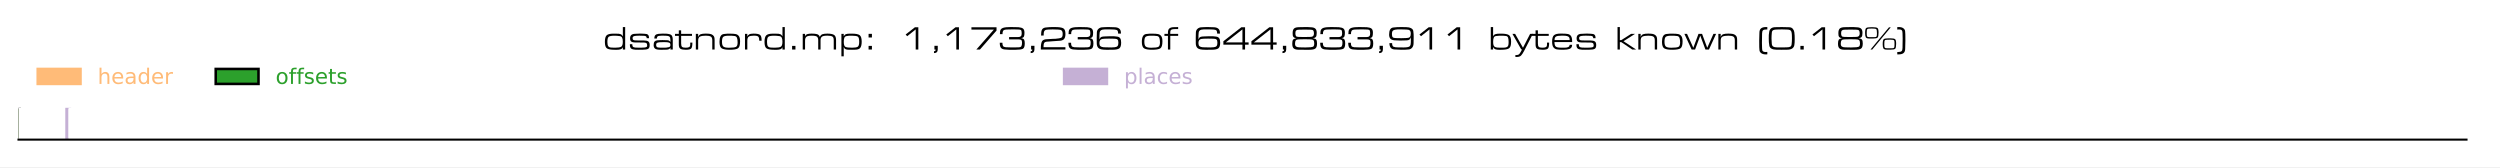
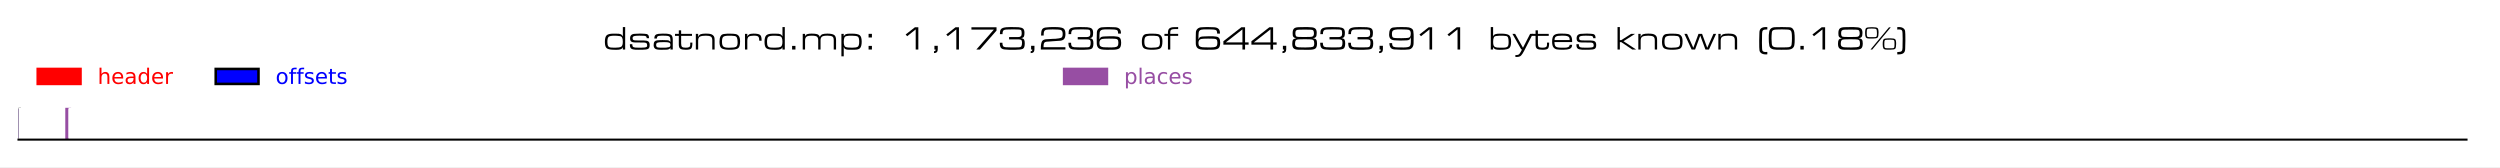
<svg xmlns="http://www.w3.org/2000/svg" xmlns:xlink="http://www.w3.org/1999/xlink" width="973.796pt" height="65.083pt" viewBox="0 0 973.796 65.083" version="1.1">
  <defs>
    <style type="text/css">*{stroke-linejoin: round; stroke-linecap: butt}</style>
  </defs>
  <g id="figure_1">
    <g id="patch_1">
      <path d="M 0 65.083  L 973.796 65.083  L 973.796 0  L 0 0  z " style="fill: #ffffff" />
    </g>
    <g id="axes_1">
      <g id="patch_2">
        <path d="M 7.2 54.383  L 960.755 54.383  L 960.755 41.917  L 7.2 41.917  z " style="fill: #ffffff" />
      </g>
      <g id="patch_3">
-         <path d="M 7.2 53.817  L 7.2 53.817  L 7.2 42.484  L 7.2 42.484  z " clip-path="url(#p6fcf5ce26f)" style="fill: #ffbb78; stroke: #ffbb78; stroke-linejoin: miter" />
+         <path d="M 7.2 53.817  L 7.2 53.817  L 7.2 42.484  L 7.2 42.484  z " clip-path="url(#pd182748aa7)" style="fill: #ff0000; stroke: #ff0000; stroke-linejoin: miter" />
      </g>
      <g id="patch_4">
-         <path d="M 7.2 53.817  L 7.667 53.817  L 7.667 42.484  L 7.2 42.484  z " clip-path="url(#p6fcf5ce26f)" style="fill: #2ca02c; stroke: #000000; stroke-linejoin: miter" />
+         <path d="M 7.2 53.817  L 7.667 53.817  L 7.667 42.484  L 7.2 42.484  z " clip-path="url(#pd182748aa7)" style="fill: #0000ff; stroke: #000000; stroke-linejoin: miter" />
      </g>
      <g id="patch_5">
-         <path d="M 7.667 53.817  L 8.782 53.817  L 8.782 42.484  L 7.667 42.484  z " clip-path="url(#p6fcf5ce26f)" style="fill: #ffffff; stroke: #ffffff; stroke-linejoin: miter" />
+         <path d="M 7.667 53.817  L 8.782 53.817  L 8.782 42.484  L 7.667 42.484  z " clip-path="url(#pd182748aa7)" style="fill: #ffffff; stroke: #ffffff; stroke-linejoin: miter" />
      </g>
      <g id="patch_6">
-         <path d="M 8.782 53.817  L 22.175 53.817  L 22.175 42.484  L 8.782 42.484  z " clip-path="url(#p6fcf5ce26f)" style="fill: #ffffff; stroke: #ffffff; stroke-linejoin: miter" />
+         <path d="M 8.782 53.817  L 22.175 53.817  L 22.175 42.484  L 8.782 42.484  z " clip-path="url(#pd182748aa7)" style="fill: #ffffff; stroke: #ffffff; stroke-linejoin: miter" />
      </g>
      <g id="patch_7">
-         <path d="M 22.175 53.817  L 23.015 53.817  L 23.015 42.484  L 22.175 42.484  z " clip-path="url(#p6fcf5ce26f)" style="fill: #ffffff; stroke: #ffffff; stroke-linejoin: miter" />
+         <path d="M 22.175 53.817  L 23.015 53.817  L 23.015 42.484  L 22.175 42.484  z " clip-path="url(#pd182748aa7)" style="fill: #ffffff; stroke: #ffffff; stroke-linejoin: miter" />
      </g>
      <g id="patch_8">
-         <path d="M 23.015 53.817  L 25.929 53.817  L 25.929 42.484  L 23.015 42.484  z " clip-path="url(#p6fcf5ce26f)" style="fill: #ffffff; stroke: #ffffff; stroke-linejoin: miter" />
+         <path d="M 23.015 53.817  L 25.929 53.817  L 25.929 42.484  L 23.015 42.484  z " clip-path="url(#pd182748aa7)" style="fill: #ffffff; stroke: #ffffff; stroke-linejoin: miter" />
      </g>
      <g id="patch_9">
-         <path d="M 25.929 53.817  L 27.197 53.817  L 27.197 42.484  L 25.929 42.484  z " clip-path="url(#p6fcf5ce26f)" style="fill: #c5b0d5; stroke: #c5b0d5; stroke-linejoin: miter" />
+         <path d="M 25.929 53.817  L 27.197 53.817  L 27.197 42.484  L 25.929 42.484  z " clip-path="url(#pd182748aa7)" style="fill: #974ea3; stroke: #974ea3; stroke-linejoin: miter" />
      </g>
      <g id="patch_10">
-         <path d="M 27.197 53.817  L 27.197 53.817  L 27.197 42.484  L 27.197 42.484  z " clip-path="url(#p6fcf5ce26f)" style="fill: #ffffff; stroke: #ffffff; stroke-linejoin: miter" />
+         <path d="M 27.197 53.817  L 27.197 53.817  L 27.197 42.484  L 27.197 42.484  z " clip-path="url(#pd182748aa7)" style="fill: #ffffff; stroke: #ffffff; stroke-linejoin: miter" />
      </g>
      <g id="patch_11">
-         <path d="M 27.197 53.817  L 28.647 53.817  L 28.647 42.484  L 27.197 42.484  z " clip-path="url(#p6fcf5ce26f)" style="fill: #ffffff; stroke: #ffffff; stroke-linejoin: miter" />
+         <path d="M 27.197 53.817  L 28.647 53.817  L 28.647 42.484  L 27.197 42.484  z " clip-path="url(#pd182748aa7)" style="fill: #ffffff; stroke: #ffffff; stroke-linejoin: miter" />
      </g>
      <g id="patch_12">
-         <path d="M 28.647 53.817  L 31.148 53.817  L 31.148 42.484  L 28.647 42.484  z " clip-path="url(#p6fcf5ce26f)" style="fill: #ffffff; stroke: #ffffff; stroke-linejoin: miter" />
+         <path d="M 28.647 53.817  L 31.148 53.817  L 31.148 42.484  L 28.647 42.484  z " clip-path="url(#pd182748aa7)" style="fill: #ffffff; stroke: #ffffff; stroke-linejoin: miter" />
      </g>
      <g id="patch_13">
-         <path d="M 31.148 53.817  L 135.59 53.817  L 135.59 42.484  L 31.148 42.484  z " clip-path="url(#p6fcf5ce26f)" style="fill: #ffffff; stroke: #ffffff; stroke-linejoin: miter" />
+         <path d="M 31.148 53.817  L 135.59 53.817  L 135.59 42.484  L 31.148 42.484  z " clip-path="url(#pd182748aa7)" style="fill: #ffffff; stroke: #ffffff; stroke-linejoin: miter" />
      </g>
      <g id="patch_14">
-         <path d="M 135.59 53.817  L 960.713 53.817  L 960.713 42.484  L 135.59 42.484  z " clip-path="url(#p6fcf5ce26f)" style="fill: #ffffff; stroke: #ffffff; stroke-linejoin: miter" />
+         <path d="M 135.59 53.817  L 960.713 53.817  L 960.713 42.484  L 135.59 42.484  z " clip-path="url(#pd182748aa7)" style="fill: #ffffff; stroke: #ffffff; stroke-linejoin: miter" />
      </g>
      <g id="patch_15">
-         <path d="M 960.713 53.817  L 960.742 53.817  L 960.742 42.484  L 960.713 42.484  z " clip-path="url(#p6fcf5ce26f)" style="fill: #ffffff; stroke: #ffffff; stroke-linejoin: miter" />
+         <path d="M 960.713 53.817  L 960.742 53.817  L 960.742 42.484  L 960.713 42.484  z " clip-path="url(#pd182748aa7)" style="fill: #ffffff; stroke: #ffffff; stroke-linejoin: miter" />
      </g>
      <g id="patch_16">
-         <path d="M 960.742 53.817  L 960.755 53.817  L 960.755 42.484  L 960.742 42.484  z " clip-path="url(#p6fcf5ce26f)" style="fill: #ffffff; stroke: #ffffff; stroke-linejoin: miter" />
+         <path d="M 960.742 53.817  L 960.755 53.817  L 960.755 42.484  L 960.742 42.484  z " clip-path="url(#pd182748aa7)" style="fill: #ffffff; stroke: #ffffff; stroke-linejoin: miter" />
      </g>
      <g id="patch_17">
        <path d="M 7.2 54.383  L 960.755 54.383  " style="fill: none; stroke: #000000; stroke-width: 0.8; stroke-linejoin: miter; stroke-linecap: square" />
      </g>
      <g id="legend_1">
        <g id="text_1">
          <g transform="translate(234.7411 19.29481) scale(0.13 -0.13)">
            <defs>
              <path id="EurostileExtended-Roman-64" d="M 4320 0  L 3872 0  L 3872 461  Q 3738 141 3440 45  Q 3142 -51 2694 -51  L 2278 -45  Q 1235 -45 832 214  Q 429 474 429 1466  Q 429 2400 765 2723  Q 1101 3046 2035 3046  L 2387 3046  Q 2906 3046 3101 3027  Q 3296 3008 3443 2947  Q 3590 2886 3692 2777  Q 3795 2669 3872 2522  L 3872 4307  L 4320 4307  L 4320 0  z M 2381 352  Q 3238 352 3552 541  Q 3866 730 3866 1491  Q 3866 2016 3734 2272  Q 3603 2528 3283 2576  Q 2963 2624 2723 2637  Q 2483 2650 2259 2650  Q 1446 2650 1177 2458  Q 909 2266 909 1453  Q 909 870 1085 620  Q 1261 371 1811 371  L 2381 352  z " transform="scale(0.015625)" />
              <path id="EurostileExtended-Roman-73" d="M 3130 2630  L 2246 2656  Q 1965 2656 1789 2649  Q 1613 2643 1392 2611  Q 1171 2579 1040 2492  Q 909 2406 909 2202  Q 909 1926 1046 1840  Q 1184 1754 1478 1754  L 2253 1734  L 3091 1734  Q 3648 1734 3917 1558  Q 4186 1382 4186 864  Q 4186 269 3869 118  Q 3552 -32 2893 -32  L 2054 -45  Q 1670 -45 1468 -35  Q 1267 -26 969 35  Q 672 96 531 297  Q 390 499 390 883  L 397 1018  L 851 1018  L 858 947  Q 858 640 986 525  Q 1114 410 1434 378  L 2221 352  L 2355 352  L 2470 352  Q 2867 352 3180 387  Q 3494 422 3600 502  Q 3706 582 3706 794  Q 3706 1114 3549 1229  Q 3392 1344 3046 1344  L 2234 1350  L 1459 1350  Q 954 1350 691 1510  Q 429 1670 429 2150  Q 429 2598 685 2806  Q 941 3014 1395 3014  L 2246 3053  Q 2483 3053 2707 3049  Q 2931 3046 3213 3021  Q 3680 3021 3875 2825  Q 4070 2630 4070 2170  L 3622 2170  Q 3597 2426 3504 2512  Q 3411 2598 3130 2630  z " transform="scale(0.015625)" />
              <path id="EurostileExtended-Roman-61" d="M 3603 352  Q 3488 154 3325 74  Q 3162 -6 2912 -26  L 2086 -45  L 1696 -45  Q 902 -45 643 182  Q 384 410 384 851  Q 384 1338 563 1536  Q 742 1734 1065 1766  Q 1389 1798 1638 1804  Q 1888 1811 2106 1811  L 2950 1786  Q 3181 1786 3321 1715  Q 3462 1645 3603 1453  L 3603 1773  Q 3603 2048 3558 2230  Q 3514 2413 3360 2515  Q 3206 2618 2838 2637  Q 2470 2656 2291 2656  Q 2074 2656 1869 2653  Q 1664 2650 1424 2618  Q 1184 2586 1094 2464  Q 1005 2342 1005 2106  L 518 2106  Q 518 2586 726 2778  Q 934 2970 1353 3011  Q 1773 3053 2125 3053  Q 2560 3053 2848 3037  Q 3136 3021 3469 2931  Q 3802 2842 3926 2576  Q 4051 2310 4051 1875  L 4051 0  L 3603 0  L 3603 352  z M 2093 352  L 2221 352  Q 2547 352 2796 368  Q 3046 384 3324 461  Q 3603 538 3603 896  Q 3603 1203 3414 1289  Q 3226 1376 3005 1398  Q 2784 1421 2509 1421  L 2112 1414  Q 1651 1414 1462 1395  Q 1274 1376 1120 1318  Q 966 1261 915 1142  Q 864 1024 864 851  Q 864 621 1001 493  Q 1139 365 1568 365  L 2093 352  z " transform="scale(0.015625)" />
              <path id="EurostileExtended-Roman-74" d="M 3174 2624  L 1094 2624  L 1094 1178  Q 1094 672 1267 512  Q 1440 352 1946 352  Q 2406 352 2624 464  Q 2842 576 2842 986  L 2835 1325  L 3251 1325  Q 3251 493 3049 224  Q 2848 -45 1997 -45  Q 1293 -45 969 137  Q 646 320 646 966  L 646 1178  L 646 2624  L -83 2624  L -83 3008  L 646 3008  L 646 3686  L 1094 3686  L 1094 3008  L 3174 3008  L 3174 2624  z " transform="scale(0.015625)" />
              <path id="EurostileExtended-Roman-6e" d="M 960 2387  Q 1107 2822 1452 2937  Q 1798 3053 2374 3053  L 2432 3053  Q 2906 3053 3222 3001  Q 3539 2950 3766 2771  Q 3994 2592 4054 2368  Q 4115 2144 4115 1811  L 4115 0  L 3667 0  L 3667 1766  Q 3667 2330 3366 2493  Q 3066 2656 2432 2656  Q 1709 2656 1334 2493  Q 960 2330 960 1696  L 960 0  L 512 0  L 512 3008  L 960 3008  L 960 2387  z " transform="scale(0.015625)" />
              <path id="EurostileExtended-Roman-6f" d="M 2368 3046  Q 3136 3046 3520 2969  Q 3904 2893 4137 2579  Q 4371 2266 4371 1562  Q 4371 493 3961 224  Q 3552 -45 2362 -45  Q 1306 -45 864 217  Q 422 480 422 1472  Q 422 2176 627 2550  Q 832 2925 1267 2979  Q 1702 3034 1900 3040  Q 2099 3046 2368 3046  z M 2368 352  Q 3213 352 3555 499  Q 3898 646 3898 1363  Q 3898 1920 3779 2233  Q 3661 2547 3325 2592  Q 2989 2637 2787 2643  Q 2586 2650 2310 2650  L 2176 2650  Q 1434 2650 1168 2451  Q 902 2253 902 1504  Q 902 787 1177 566  Q 1453 346 2195 346  L 2368 352  z " transform="scale(0.015625)" />
              <path id="EurostileExtended-Roman-72" d="M 960 2477  Q 1050 2746 1309 2899  Q 1568 3053 2157 3053  Q 3014 3053 3356 2838  Q 3699 2624 3699 1824  L 3693 1683  L 3251 1683  Q 3251 2253 3075 2454  Q 2899 2656 2323 2656  L 2170 2656  Q 1517 2656 1238 2473  Q 960 2291 960 1683  L 960 0  L 512 0  L 512 3008  L 960 3008  L 960 2477  z " transform="scale(0.015625)" />
              <path id="EurostileExtended-Roman-2e" d="M 1530 0  L 890 0  L 890 698  L 1530 698  L 1530 0  z " transform="scale(0.015625)" />
              <path id="EurostileExtended-Roman-6d" d="M 960 2528  Q 1088 2861 1401 2957  Q 1715 3053 2182 3053  L 2278 3053  Q 2893 3053 3261 2947  Q 3629 2842 3795 2419  Q 3968 2835 4313 2944  Q 4659 3053 5248 3053  Q 6086 3053 6496 2819  Q 6906 2586 6906 1811  L 6906 0  L 6458 0  L 6458 1811  Q 6458 2342 6182 2499  Q 5907 2656 5306 2656  L 5152 2656  Q 4416 2656 4173 2441  Q 3930 2227 3930 1811  L 3930 0  L 3482 0  L 3482 1811  Q 3482 2240 3264 2448  Q 3046 2656 2266 2656  Q 1434 2656 1197 2425  Q 960 2195 960 1715  L 960 0  L 512 0  L 512 3008  L 960 3008  L 960 2528  z " transform="scale(0.015625)" />
              <path id="EurostileExtended-Roman-70" d="M 960 2528  Q 1114 2848 1379 2947  Q 1645 3046 2074 3046  L 2547 3046  Q 3590 3046 3996 2771  Q 4403 2496 4403 1510  Q 4403 704 4140 336  Q 3878 -32 3104 -32  L 2554 -45  L 1907 -38  Q 1536 -38 1302 70  Q 1069 179 960 499  L 960 -1299  L 512 -1299  L 512 3008  L 960 3008  L 960 2528  z M 3923 1485  Q 3923 2291 3664 2470  Q 3405 2650 2541 2650  L 2387 2650  Q 2080 2650 1904 2640  Q 1728 2630 1453 2569  Q 1178 2509 1072 2240  Q 966 1971 966 1491  Q 966 672 1286 512  Q 1606 352 2547 352  Q 3373 352 3648 537  Q 3923 723 3923 1485  z " transform="scale(0.015625)" />
              <path id="EurostileExtended-Roman-3a" d="M 1530 2310  L 890 2310  L 890 3008  L 1530 3008  L 1530 2310  z M 1530 0  L 890 0  L 890 698  L 1530 698  L 1530 0  z " transform="scale(0.015625)" />
              <path id="EurostileExtended-Roman-20" transform="scale(0.015625)" />
              <path id="EurostileExtended-Roman-31" d="M 787 2886  L 2560 4269  L 3219 4269  L 3219 0  L 2714 0  L 2714 3859  L 1082 2554  L 787 2886  z " transform="scale(0.015625)" />
              <path id="EurostileExtended-Roman-2c" d="M 1568 51  Q 1568 -685 845 -685  L 845 -346  Q 998 -314 1078 -256  Q 1158 -198 1158 -70  L 1152 0  L 928 0  L 928 717  L 1568 717  L 1568 51  z " transform="scale(0.015625)" />
              <path id="EurostileExtended-Roman-37" d="M 237 4269  L 5050 4269  L 5050 3642  L 1869 0  L 1178 0  L 4544 3827  L 237 3827  L 237 4269  z " transform="scale(0.015625)" />
              <path id="EurostileExtended-Roman-33" d="M 3776 2387  Q 4154 2387 4326 2540  Q 4499 2694 4499 3053  Q 4499 3418 4432 3629  Q 4365 3840 3802 3840  L 2925 3866  L 2624 3859  L 1766 3840  Q 1446 3840 1222 3779  Q 998 3718 928 3568  Q 858 3418 842 3302  Q 826 3187 826 3034  L 826 2957  L 320 2957  Q 320 3603 473 3833  Q 627 4064 924 4157  Q 1222 4250 1564 4278  Q 1907 4307 2285 4307  L 2598 4307  L 3872 4282  Q 4486 4230 4758 4016  Q 5030 3802 5030 3219  Q 5030 2714 4924 2483  Q 4819 2253 4384 2189  Q 4826 2118 4957 1897  Q 5088 1677 5088 1190  Q 5088 326 4717 140  Q 4346 -45 3366 -45  L 2138 -45  L 2042 -45  Q 1677 -45 1187 16  Q 698 77 496 358  Q 294 640 294 1306  L 800 1306  Q 800 877 918 678  Q 1037 480 1440 442  L 2682 403  L 3821 422  Q 4301 422 4432 627  Q 4563 832 4563 1331  Q 4563 1702 4416 1824  Q 4269 1946 3853 1946  L 3808 1946  L 2080 1946  L 2080 2387  L 3776 2387  z " transform="scale(0.015625)" />
              <path id="EurostileExtended-Roman-32" d="M 5094 0  L 378 0  L 378 179  Q 378 1171 605 1580  Q 832 1990 1709 1990  L 2662 2048  Q 2950 2048 3193 2064  Q 3437 2080 3875 2147  Q 4314 2214 4442 2390  Q 4570 2566 4570 2982  Q 4570 3450 4374 3638  Q 4179 3827 3699 3827  L 2650 3859  L 1830 3834  Q 1331 3834 1129 3645  Q 928 3456 928 2906  L 922 2688  L 422 2688  Q 422 3501 611 3833  Q 800 4166 1312 4227  Q 1824 4288 2054 4297  Q 2285 4307 2650 4307  L 3149 4307  Q 4192 4307 4646 4092  Q 5101 3878 5101 2982  Q 5101 2285 4806 1977  Q 4512 1670 3802 1670  L 2707 1594  L 1805 1523  Q 1203 1523 1046 1302  Q 890 1082 890 442  L 5094 442  L 5094 0  z " transform="scale(0.015625)" />
              <path id="EurostileExtended-Roman-36" d="M 3834 3821  Q 3597 3846 3373 3852  Q 3149 3859 2854 3859  L 2720 3859  L 2227 3866  Q 2035 3866 1881 3859  Q 1728 3853 1465 3814  Q 1203 3776 1036 3577  Q 870 3379 870 2694  L 870 1952  Q 1018 2330 1254 2422  Q 1491 2515 1965 2515  L 2694 2541  L 3206 2547  Q 3578 2547 3731 2537  Q 3885 2528 4275 2477  Q 4666 2426 4848 2160  Q 5030 1894 5030 1325  Q 5030 486 4678 224  Q 4326 -38 3430 -38  L 2643 -45  L 2176 -45  Q 1043 -45 697 268  Q 352 582 352 1203  L 346 2221  L 371 3238  Q 371 3699 694 3984  Q 1018 4269 1491 4269  Q 1766 4294 2016 4300  Q 2266 4307 2592 4307  L 2746 4307  L 3763 4275  Q 4320 4275 4653 4016  Q 4986 3757 4986 3206  L 4986 3053  L 4454 3053  Q 4454 3456 4342 3619  Q 4230 3782 3834 3821  z M 3072 403  L 3168 403  Q 3430 403 3814 444  Q 4198 486 4348 681  Q 4499 877 4499 1312  Q 4499 1766 4326 1920  Q 4154 2074 3693 2074  L 2694 2093  L 1862 2074  Q 1344 2074 1104 1891  Q 864 1709 864 1210  Q 864 806 1062 640  Q 1261 474 1683 435  L 3072 403  z " transform="scale(0.015625)" />
              <path id="EurostileExtended-Roman-66" d="M 2586 2618  L 1075 2618  L 1075 0  L 627 0  L 627 2618  L -45 2618  L -45 3002  L 627 3002  L 627 3258  Q 627 3827 921 4060  Q 1216 4294 1818 4294  L 2586 4307  L 2586 3923  L 1971 3923  Q 1498 3923 1286 3808  Q 1075 3693 1075 3258  L 1075 3002  L 2586 3002  L 2586 2618  z " transform="scale(0.015625)" />
              <path id="EurostileExtended-Roman-34" d="M 5107 928  L 4429 928  L 4429 0  L 3923 0  L 3923 928  L 269 928  L 269 1594  L 3706 4269  L 4429 4269  L 4429 1363  L 5107 1363  L 5107 928  z M 730 1363  L 3923 1363  L 3923 3866  L 730 1363  z " transform="scale(0.015625)" />
              <path id="EurostileExtended-Roman-38" d="M 3622 -45  L 2618 -45  L 1555 -38  Q 896 -38 605 205  Q 314 448 314 1094  Q 314 1632 445 1849  Q 576 2067 1062 2170  Q 922 2208 781 2246  Q 627 2304 531 2425  Q 435 2547 409 2713  Q 384 2880 384 3149  Q 384 3814 681 4051  Q 979 4288 1645 4288  L 2733 4307  Q 3046 4307 3340 4304  Q 3635 4301 4089 4256  Q 4544 4211 4774 3974  Q 5005 3738 5005 3194  Q 5005 2912 4957 2681  Q 4909 2451 4784 2355  Q 4659 2259 4550 2227  Q 4442 2195 4269 2170  Q 4749 2106 4905 1898  Q 5062 1690 5062 1171  Q 5062 435 4748 195  Q 4435 -45 3622 -45  z M 2694 2400  L 3846 2426  Q 4474 2426 4474 3072  Q 4474 3469 4352 3635  Q 4230 3802 3846 3802  L 2707 3827  L 1555 3802  Q 1210 3802 1059 3651  Q 909 3501 909 3142  Q 909 2746 1030 2582  Q 1152 2419 1555 2419  L 2694 2400  z M 2630 403  L 2784 403  L 2918 403  Q 3398 403 3836 441  Q 4275 480 4403 627  Q 4531 774 4531 1171  Q 4531 1658 4348 1805  Q 4166 1952 3661 1952  L 2694 1971  L 1568 1946  Q 1146 1946 995 1754  Q 845 1562 845 1107  Q 845 717 1062 569  Q 1280 422 1696 422  L 2630 403  z " transform="scale(0.015625)" />
              <path id="EurostileExtended-Roman-39" d="M 2080 410  L 2938 403  L 3142 403  L 3219 403  Q 3315 403 3398 406  Q 3482 410 3834 448  Q 4186 486 4346 694  Q 4506 902 4506 1363  L 4512 1766  L 4512 2374  Q 4422 2029 4224 1891  Q 4026 1754 3648 1754  L 2688 1728  L 2515 1728  L 2368 1728  Q 1869 1728 1353 1773  Q 838 1818 592 2077  Q 346 2336 346 2867  Q 346 3482 534 3824  Q 723 4166 1123 4224  Q 1523 4282 1891 4294  Q 2259 4307 2592 4307  L 2784 4307  L 3603 4294  Q 4147 4294 4540 4099  Q 4934 3904 4982 3549  Q 5030 3194 5043 2944  Q 5056 2694 5056 2458  L 5050 2048  L 5037 1229  Q 5037 710 4784 384  Q 4531 58 4128 16  Q 3725 -26 3427 -35  Q 3130 -45 2675 -45  L 1312 19  Q 826 70 614 390  Q 403 710 403 1222  L 922 1222  Q 922 666 1187 538  Q 1453 410 2080 410  z M 2714 2176  L 3661 2208  Q 4115 2208 4307 2393  Q 4499 2579 4499 3034  Q 4499 3494 4300 3664  Q 4102 3834 3635 3834  L 2746 3859  L 2374 3866  Q 2061 3866 1933 3856  Q 1805 3846 1497 3801  Q 1190 3757 1036 3577  Q 883 3398 883 2995  Q 883 2515 1043 2355  Q 1203 2195 1690 2195  L 2714 2176  z " transform="scale(0.015625)" />
              <path id="EurostileExtended-Roman-62" d="M 960 2515  Q 1094 2854 1408 2950  Q 1722 3046 2189 3046  L 2528 3046  Q 3584 3046 3997 2771  Q 4410 2496 4410 1498  Q 4410 499 4006 227  Q 3603 -45 2534 -45  L 2144 -51  Q 1683 -51 1414 41  Q 1146 134 960 467  L 960 0  L 512 0  L 512 4307  L 960 4307  L 960 2515  z M 2554 352  L 2662 352  Q 2995 352 3203 371  Q 3411 390 3603 476  Q 3795 563 3862 787  Q 3930 1011 3930 1357  L 3930 1485  Q 3930 2016 3824 2288  Q 3718 2560 3436 2598  Q 3155 2637 2937 2643  Q 2720 2650 2534 2650  Q 2240 2650 2048 2640  Q 1856 2630 1526 2588  Q 1197 2547 1081 2272  Q 966 1997 966 1459  Q 966 1082 1040 835  Q 1114 589 1338 489  Q 1562 390 1853 371  Q 2144 352 2554 352  z " transform="scale(0.015625)" />
              <path id="EurostileExtended-Roman-79" d="M 3750 3008  L 2080 -250  Q 1741 -902 1478 -1164  Q 1216 -1427 627 -1427  L 397 -1421  L 397 -1056  L 525 -1062  Q 992 -1062 1177 -832  Q 1363 -602 1690 32  L 1517 32  L -173 3008  L 346 3008  L 1856 346  L 3226 3008  L 3750 3008  z " transform="scale(0.015625)" />
              <path id="EurostileExtended-Roman-65" d="M 1504 410  Q 1606 390 1830 371  Q 2054 352 2362 352  L 2605 352  Q 2938 352 3130 371  Q 3322 390 3475 457  Q 3629 525 3699 633  Q 3770 742 3782 902  L 4256 902  Q 4256 307 3779 131  Q 3302 -45 2547 -45  Q 1722 -45 1325 28  Q 928 102 675 425  Q 422 749 422 1498  Q 422 2426 777 2742  Q 1133 3059 2067 3059  L 2374 3053  Q 3098 3053 3466 2973  Q 3834 2893 4048 2579  Q 4262 2266 4262 1581  L 4256 1427  L 870 1427  Q 870 986 992 739  Q 1114 493 1504 410  z M 2560 2656  L 2208 2656  Q 1837 2656 1549 2614  Q 1261 2573 1117 2451  Q 973 2330 928 2173  Q 883 2016 883 1811  L 3795 1811  Q 3795 2010 3756 2163  Q 3718 2317 3603 2422  Q 3488 2528 3241 2592  Q 2995 2656 2560 2656  z " transform="scale(0.015625)" />
              <path id="EurostileExtended-Roman-6b" d="M 3872 3008  L 1658 1594  L 4077 0  L 3334 0  L 1229 1421  L 960 1421  L 960 0  L 512 0  L 512 4307  L 960 4307  L 960 1805  L 1229 1805  L 3117 3008  L 3872 3008  z " transform="scale(0.015625)" />
              <path id="EurostileExtended-Roman-77" d="M 6003 3008  L 4627 0  L 3955 0  L 2963 2669  L 1971 0  L 1306 0  L -83 3008  L 422 3008  L 1632 333  L 2624 3008  L 3309 3008  L 4301 333  L 5491 3008  L 6003 3008  z " transform="scale(0.015625)" />
              <path id="EurostileExtended-Roman-28" d="M 1926 3853  Q 1440 3853 1254 3693  Q 1069 3533 1069 3059  L 1043 1286  L 1069 237  Q 1069 -173 1219 -323  Q 1370 -474 1722 -474  Q 1901 -474 2074 -454  L 2074 -922  L 1798 -934  Q 1229 -934 915 -704  Q 602 -474 570 -144  Q 538 186 531 394  Q 525 602 525 704  L 525 800  L 518 1696  L 557 3206  Q 557 3808 877 4061  Q 1197 4314 1837 4314  L 2074 4307  L 2074 3846  L 1926 3853  z " transform="scale(0.015625)" />
              <path id="EurostileExtended-Roman-30" d="M 1510 4288  L 2720 4307  L 4109 4275  Q 4544 4275 4797 3990  Q 5050 3706 5101 3331  Q 5152 2957 5165 2656  Q 5178 2355 5178 2010  Q 5178 1216 5101 822  Q 5024 429 4691 195  Q 4358 -38 3603 -38  L 2650 -45  L 1645 -32  Q 1107 -32 745 157  Q 384 346 313 717  Q 243 1088 220 1411  Q 198 1734 198 2080  Q 198 2541 208 2797  Q 218 3053 294 3453  Q 371 3853 668 4070  Q 966 4288 1510 4288  z M 1760 416  L 2669 403  L 3616 422  Q 4090 422 4314 540  Q 4538 659 4579 979  Q 4621 1299 4633 1596  Q 4646 1894 4646 2170  Q 4646 2509 4630 2825  Q 4614 3142 4547 3395  Q 4480 3648 4256 3741  Q 4032 3834 3661 3834  L 2720 3859  L 1792 3840  Q 1299 3840 1062 3721  Q 826 3603 790 3264  Q 755 2925 742 2637  Q 730 2349 730 2086  L 781 1120  Q 819 704 1062 560  Q 1306 416 1760 416  z " transform="scale(0.015625)" />
              <path id="EurostileExtended-Roman-25" d="M 1626 4282  Q 2310 4282 2512 4118  Q 2714 3955 2714 3238  Q 2714 2483 2534 2297  Q 2355 2112 1690 2112  L 890 2112  Q 397 2112 265 2358  Q 134 2605 134 3168  Q 134 3942 329 4112  Q 525 4282 1248 4282  L 1626 4282  z M 954 2374  L 1939 2381  Q 2086 2381 2172 2400  Q 2259 2419 2316 2499  Q 2374 2579 2390 2752  Q 2406 2925 2406 3142  Q 2406 3808 2265 3917  Q 2125 4026 1440 4026  L 966 4013  Q 634 4013 541 3897  Q 448 3782 448 3258  L 448 3174  Q 448 2950 457 2787  Q 467 2624 518 2531  Q 570 2438 688 2406  Q 806 2374 954 2374  z M 1504 0  L 1171 0  L 4717 4262  L 5056 4262  L 1504 0  z M 4998 2150  Q 5683 2150 5884 1987  Q 6086 1824 6086 1107  Q 6086 326 5904 150  Q 5722 -26 4998 -26  L 4262 -19  Q 3770 -19 3638 227  Q 3507 474 3507 1037  Q 3507 1818 3705 1984  Q 3904 2150 4653 2150  L 4998 2150  z M 3885 403  Q 3942 307 4057 275  Q 4173 243 4326 243  L 4787 237  L 5267 243  Q 5421 243 5523 262  Q 5626 282 5683 358  Q 5741 435 5757 592  Q 5773 749 5773 954  L 5773 1203  Q 5773 1402 5757 1542  Q 5741 1683 5680 1756  Q 5619 1830 5443 1859  Q 5267 1888 5050 1888  L 4813 1888  L 4339 1875  Q 3994 1875 3907 1753  Q 3821 1632 3821 1190  L 3821 1043  L 3821 960  Q 3821 736 3830 611  Q 3840 486 3885 403  z " transform="scale(0.015625)" />
              <path id="EurostileExtended-Roman-29" d="M 230 -474  Q 717 -474 902 -314  Q 1088 -154 1088 320  L 1114 2093  L 1088 3142  Q 1088 3552 937 3702  Q 787 3853 435 3853  Q 256 3853 83 3834  L 83 4301  L 358 4314  Q 928 4314 1241 4083  Q 1555 3853 1587 3513  Q 1619 3174 1625 2937  Q 1632 2701 1632 2579  L 1638 1683  L 1600 173  Q 1600 -429 1280 -681  Q 960 -934 320 -934  L 83 -928  L 83 -467  L 230 -474  z " transform="scale(0.015625)" />
            </defs>
            <use xlink:href="#EurostileExtended-Roman-64" />
            <use xlink:href="#EurostileExtended-Roman-73" x="75.5" />
            <use xlink:href="#EurostileExtended-Roman-61" x="146.8" />
            <use xlink:href="#EurostileExtended-Roman-74" x="218.1" />
            <use xlink:href="#EurostileExtended-Roman-6e" x="271.2" />
            <use xlink:href="#EurostileExtended-Roman-6f" x="343.5" />
            <use xlink:href="#EurostileExtended-Roman-72" x="418.5" />
            <use xlink:href="#EurostileExtended-Roman-64" x="478.3" />
            <use xlink:href="#EurostileExtended-Roman-2e" x="553.8" />
            <use xlink:href="#EurostileExtended-Roman-6d" x="591.5" />
            <use xlink:href="#EurostileExtended-Roman-70" x="707.4" />
            <use xlink:href="#EurostileExtended-Roman-3a" x="782.9" />
            <use xlink:href="#EurostileExtended-Roman-20" x="820.6" />
            <use xlink:href="#EurostileExtended-Roman-20" x="845.6" />
            <use xlink:href="#EurostileExtended-Roman-20" x="870.6" />
            <use xlink:href="#EurostileExtended-Roman-31" x="895.6" />
            <use xlink:href="#EurostileExtended-Roman-2c" x="979.6" />
            <use xlink:href="#EurostileExtended-Roman-31" x="1017.3" />
            <use xlink:href="#EurostileExtended-Roman-37" x="1101.3" />
            <use xlink:href="#EurostileExtended-Roman-33" x="1185.3" />
            <use xlink:href="#EurostileExtended-Roman-2c" x="1269.3" />
            <use xlink:href="#EurostileExtended-Roman-32" x="1307" />
            <use xlink:href="#EurostileExtended-Roman-33" x="1391" />
            <use xlink:href="#EurostileExtended-Roman-36" x="1475" />
            <use xlink:href="#EurostileExtended-Roman-20" x="1559" />
            <use xlink:href="#EurostileExtended-Roman-20" x="1584" />
            <use xlink:href="#EurostileExtended-Roman-6f" x="1609" />
            <use xlink:href="#EurostileExtended-Roman-66" x="1684" />
            <use xlink:href="#EurostileExtended-Roman-20" x="1721.7" />
            <use xlink:href="#EurostileExtended-Roman-20" x="1746.7" />
            <use xlink:href="#EurostileExtended-Roman-36" x="1771.7" />
            <use xlink:href="#EurostileExtended-Roman-34" x="1855.7" />
            <use xlink:href="#EurostileExtended-Roman-34" x="1939.7" />
            <use xlink:href="#EurostileExtended-Roman-2c" x="2023.7" />
            <use xlink:href="#EurostileExtended-Roman-38" x="2061.4" />
            <use xlink:href="#EurostileExtended-Roman-33" x="2145.4" />
            <use xlink:href="#EurostileExtended-Roman-33" x="2229.4" />
            <use xlink:href="#EurostileExtended-Roman-2c" x="2313.4" />
            <use xlink:href="#EurostileExtended-Roman-39" x="2351.1" />
            <use xlink:href="#EurostileExtended-Roman-31" x="2435.1" />
            <use xlink:href="#EurostileExtended-Roman-31" x="2519.1" />
            <use xlink:href="#EurostileExtended-Roman-20" x="2603.099" />
            <use xlink:href="#EurostileExtended-Roman-20" x="2628.099" />
            <use xlink:href="#EurostileExtended-Roman-62" x="2653.099" />
            <use xlink:href="#EurostileExtended-Roman-79" x="2728.599" />
            <use xlink:href="#EurostileExtended-Roman-74" x="2785.199" />
            <use xlink:href="#EurostileExtended-Roman-65" x="2838.299" />
            <use xlink:href="#EurostileExtended-Roman-73" x="2911.599" />
            <use xlink:href="#EurostileExtended-Roman-20" x="2982.899" />
            <use xlink:href="#EurostileExtended-Roman-20" x="3007.899" />
            <use xlink:href="#EurostileExtended-Roman-6b" x="3032.899" />
            <use xlink:href="#EurostileExtended-Roman-6e" x="3095.199" />
            <use xlink:href="#EurostileExtended-Roman-6f" x="3167.499" />
            <use xlink:href="#EurostileExtended-Roman-77" x="3242.499" />
            <use xlink:href="#EurostileExtended-Roman-6e" x="3334.999" />
            <use xlink:href="#EurostileExtended-Roman-20" x="3407.299" />
            <use xlink:href="#EurostileExtended-Roman-20" x="3432.299" />
            <use xlink:href="#EurostileExtended-Roman-28" x="3457.299" />
            <use xlink:href="#EurostileExtended-Roman-30" x="3490.899" />
            <use xlink:href="#EurostileExtended-Roman-2e" x="3574.899" />
            <use xlink:href="#EurostileExtended-Roman-31" x="3612.599" />
            <use xlink:href="#EurostileExtended-Roman-38" x="3696.599" />
            <use xlink:href="#EurostileExtended-Roman-25" x="3780.599" />
            <use xlink:href="#EurostileExtended-Roman-29" x="3877.799" />
          </g>
        </g>
        <g id="patch_18">
-           <path d="M 14.697 32.688  L 31.357 32.688  L 31.357 26.857  L 14.697 26.857  z " style="fill: #ffbb78; stroke: #ffbb78; stroke-linejoin: miter" />
+           <path d="M 14.697 32.688  L 31.357 32.688  L 31.357 26.857  L 14.697 26.857  z " style="fill: #ff0000; stroke: #ff0000; stroke-linejoin: miter" />
        </g>
        <g id="text_2">
-           <g style="fill: #ffbb78" transform="translate(38.021 32.68791) scale(0.0833 -0.0833)">
+           <g style="fill: #ff0000" transform="translate(38.021 32.68791) scale(0.0833 -0.0833)">
            <defs>
              <path id="DejaVuSans-68" d="M 3513 2113  L 3513 0  L 2938 0  L 2938 2094  Q 2938 2591 2744 2837  Q 2550 3084 2163 3084  Q 1697 3084 1428 2787  Q 1159 2491 1159 1978  L 1159 0  L 581 0  L 581 4863  L 1159 4863  L 1159 2956  Q 1366 3272 1645 3428  Q 1925 3584 2291 3584  Q 2894 3584 3203 3211  Q 3513 2838 3513 2113  z " transform="scale(0.015625)" />
              <path id="DejaVuSans-65" d="M 3597 1894  L 3597 1613  L 953 1613  Q 991 1019 1311 708  Q 1631 397 2203 397  Q 2534 397 2845 478  Q 3156 559 3463 722  L 3463 178  Q 3153 47 2828 -22  Q 2503 -91 2169 -91  Q 1331 -91 842 396  Q 353 884 353 1716  Q 353 2575 817 3079  Q 1281 3584 2069 3584  Q 2775 3584 3186 3129  Q 3597 2675 3597 1894  z M 3022 2063  Q 3016 2534 2758 2815  Q 2500 3097 2075 3097  Q 1594 3097 1305 2825  Q 1016 2553 972 2059  L 3022 2063  z " transform="scale(0.015625)" />
              <path id="DejaVuSans-61" d="M 2194 1759  Q 1497 1759 1228 1600  Q 959 1441 959 1056  Q 959 750 1161 570  Q 1363 391 1709 391  Q 2188 391 2477 730  Q 2766 1069 2766 1631  L 2766 1759  L 2194 1759  z M 3341 1997  L 3341 0  L 2766 0  L 2766 531  Q 2569 213 2275 61  Q 1981 -91 1556 -91  Q 1019 -91 701 211  Q 384 513 384 1019  Q 384 1609 779 1909  Q 1175 2209 1959 2209  L 2766 2209  L 2766 2266  Q 2766 2663 2505 2880  Q 2244 3097 1772 3097  Q 1472 3097 1187 3025  Q 903 2953 641 2809  L 641 3341  Q 956 3463 1253 3523  Q 1550 3584 1831 3584  Q 2591 3584 2966 3190  Q 3341 2797 3341 1997  z " transform="scale(0.015625)" />
              <path id="DejaVuSans-64" d="M 2906 2969  L 2906 4863  L 3481 4863  L 3481 0  L 2906 0  L 2906 525  Q 2725 213 2448 61  Q 2172 -91 1784 -91  Q 1150 -91 751 415  Q 353 922 353 1747  Q 353 2572 751 3078  Q 1150 3584 1784 3584  Q 2172 3584 2448 3432  Q 2725 3281 2906 2969  z M 947 1747  Q 947 1113 1208 752  Q 1469 391 1925 391  Q 2381 391 2643 752  Q 2906 1113 2906 1747  Q 2906 2381 2643 2742  Q 2381 3103 1925 3103  Q 1469 3103 1208 2742  Q 947 2381 947 1747  z " transform="scale(0.015625)" />
              <path id="DejaVuSans-72" d="M 2631 2963  Q 2534 3019 2420 3045  Q 2306 3072 2169 3072  Q 1681 3072 1420 2755  Q 1159 2438 1159 1844  L 1159 0  L 581 0  L 581 3500  L 1159 3500  L 1159 2956  Q 1341 3275 1631 3429  Q 1922 3584 2338 3584  Q 2397 3584 2469 3576  Q 2541 3569 2628 3553  L 2631 2963  z " transform="scale(0.015625)" />
            </defs>
            <use xlink:href="#DejaVuSans-68" />
            <use xlink:href="#DejaVuSans-65" x="63.379" />
            <use xlink:href="#DejaVuSans-61" x="124.902" />
            <use xlink:href="#DejaVuSans-64" x="186.182" />
            <use xlink:href="#DejaVuSans-65" x="249.658" />
            <use xlink:href="#DejaVuSans-72" x="311.182" />
          </g>
        </g>
        <g id="patch_19">
-           <path d="M 84.029 32.688  L 100.689 32.688  L 100.689 26.857  L 84.029 26.857  z " style="fill: #2ca02c; stroke: #000000; stroke-linejoin: miter" />
+           <path d="M 84.029 32.688  L 100.689 32.688  L 100.689 26.857  L 84.029 26.857  z " style="fill: #0000ff; stroke: #000000; stroke-linejoin: miter" />
        </g>
        <g id="text_3">
-           <g style="fill: #2ca02c" transform="translate(107.3526 32.68791) scale(0.0833 -0.0833)">
+           <g style="fill: #0000ff" transform="translate(107.3526 32.68791) scale(0.0833 -0.0833)">
            <defs>
              <path id="DejaVuSans-6f" d="M 1959 3097  Q 1497 3097 1228 2736  Q 959 2375 959 1747  Q 959 1119 1226 758  Q 1494 397 1959 397  Q 2419 397 2687 759  Q 2956 1122 2956 1747  Q 2956 2369 2687 2733  Q 2419 3097 1959 3097  z M 1959 3584  Q 2709 3584 3137 3096  Q 3566 2609 3566 1747  Q 3566 888 3137 398  Q 2709 -91 1959 -91  Q 1206 -91 779 398  Q 353 888 353 1747  Q 353 2609 779 3096  Q 1206 3584 1959 3584  z " transform="scale(0.015625)" />
              <path id="DejaVuSans-66" d="M 2375 4863  L 2375 4384  L 1825 4384  Q 1516 4384 1395 4259  Q 1275 4134 1275 3809  L 1275 3500  L 2222 3500  L 2222 3053  L 1275 3053  L 1275 0  L 697 0  L 697 3053  L 147 3053  L 147 3500  L 697 3500  L 697 3744  Q 697 4328 969 4595  Q 1241 4863 1831 4863  L 2375 4863  z " transform="scale(0.015625)" />
              <path id="DejaVuSans-73" d="M 2834 3397  L 2834 2853  Q 2591 2978 2328 3040  Q 2066 3103 1784 3103  Q 1356 3103 1142 2972  Q 928 2841 928 2578  Q 928 2378 1081 2264  Q 1234 2150 1697 2047  L 1894 2003  Q 2506 1872 2764 1633  Q 3022 1394 3022 966  Q 3022 478 2636 193  Q 2250 -91 1575 -91  Q 1294 -91 989 -36  Q 684 19 347 128  L 347 722  Q 666 556 975 473  Q 1284 391 1588 391  Q 1994 391 2212 530  Q 2431 669 2431 922  Q 2431 1156 2273 1281  Q 2116 1406 1581 1522  L 1381 1569  Q 847 1681 609 1914  Q 372 2147 372 2553  Q 372 3047 722 3315  Q 1072 3584 1716 3584  Q 2034 3584 2315 3537  Q 2597 3491 2834 3397  z " transform="scale(0.015625)" />
              <path id="DejaVuSans-74" d="M 1172 4494  L 1172 3500  L 2356 3500  L 2356 3053  L 1172 3053  L 1172 1153  Q 1172 725 1289 603  Q 1406 481 1766 481  L 2356 481  L 2356 0  L 1766 0  Q 1100 0 847 248  Q 594 497 594 1153  L 594 3053  L 172 3053  L 172 3500  L 594 3500  L 594 4494  L 1172 4494  z " transform="scale(0.015625)" />
            </defs>
            <use xlink:href="#DejaVuSans-6f" />
            <use xlink:href="#DejaVuSans-66" x="61.182" />
            <use xlink:href="#DejaVuSans-66" x="96.387" />
            <use xlink:href="#DejaVuSans-73" x="131.592" />
            <use xlink:href="#DejaVuSans-65" x="183.691" />
            <use xlink:href="#DejaVuSans-74" x="245.215" />
            <use xlink:href="#DejaVuSans-73" x="284.424" />
          </g>
        </g>
        <g id="patch_20">
          <path d="M 152.044 32.688  L 168.704 32.688  L 168.704 26.857  L 152.044 26.857  z " style="fill: #ffffff; stroke: #ffffff; stroke-linejoin: miter" />
        </g>
        <g id="text_4">
          <g style="fill: #ffffff" transform="translate(175.3684 32.68791) scale(0.0833 -0.0833)">
            <defs>
              <path id="DejaVuSans-69" d="M 603 3500  L 1178 3500  L 1178 0  L 603 0  L 603 3500  z M 603 4863  L 1178 4863  L 1178 4134  L 603 4134  L 603 4863  z " transform="scale(0.015625)" />
              <path id="DejaVuSans-6c" d="M 603 4863  L 1178 4863  L 1178 0  L 603 0  L 603 4863  z " transform="scale(0.015625)" />
              <path id="DejaVuSans-30" d="M 2034 4250  Q 1547 4250 1301 3770  Q 1056 3291 1056 2328  Q 1056 1369 1301 889  Q 1547 409 2034 409  Q 2525 409 2770 889  Q 3016 1369 3016 2328  Q 3016 3291 2770 3770  Q 2525 4250 2034 4250  z M 2034 4750  Q 2819 4750 3233 4129  Q 3647 3509 3647 2328  Q 3647 1150 3233 529  Q 2819 -91 2034 -91  Q 1250 -91 836 529  Q 422 1150 422 2328  Q 422 3509 836 4129  Q 1250 4750 2034 4750  z " transform="scale(0.015625)" />
            </defs>
            <use xlink:href="#DejaVuSans-74" />
            <use xlink:href="#DejaVuSans-69" x="39.209" />
            <use xlink:href="#DejaVuSans-6c" x="66.992" />
            <use xlink:href="#DejaVuSans-65" x="94.775" />
            <use xlink:href="#DejaVuSans-73" x="156.299" />
            <use xlink:href="#DejaVuSans-30" x="208.398" />
          </g>
        </g>
        <g id="patch_21">
          <path d="M 214.687 32.688  L 231.347 32.688  L 231.347 26.857  L 214.687 26.857  z " style="fill: #ffffff; stroke: #ffffff; stroke-linejoin: miter" />
        </g>
        <g id="text_5">
          <g style="fill: #ffffff" transform="translate(238.0113 32.68791) scale(0.0833 -0.0833)">
            <defs>
              <path id="DejaVuSans-31" d="M 794 531  L 1825 531  L 1825 4091  L 703 3866  L 703 4441  L 1819 4666  L 2450 4666  L 2450 531  L 3481 531  L 3481 0  L 794 0  L 794 531  z " transform="scale(0.015625)" />
            </defs>
            <use xlink:href="#DejaVuSans-74" />
            <use xlink:href="#DejaVuSans-69" x="39.209" />
            <use xlink:href="#DejaVuSans-6c" x="66.992" />
            <use xlink:href="#DejaVuSans-65" x="94.775" />
            <use xlink:href="#DejaVuSans-73" x="156.299" />
            <use xlink:href="#DejaVuSans-31" x="208.398" />
          </g>
        </g>
        <g id="patch_22">
          <path d="M 277.33 32.688  L 293.99 32.688  L 293.99 26.857  L 277.33 26.857  z " style="fill: #ffffff; stroke: #ffffff; stroke-linejoin: miter" />
        </g>
        <g id="text_6">
          <g style="fill: #ffffff" transform="translate(300.6542 32.68791) scale(0.0833 -0.0833)">
            <defs>
              <path id="DejaVuSans-70" d="M 1159 525  L 1159 -1331  L 581 -1331  L 581 3500  L 1159 3500  L 1159 2969  Q 1341 3281 1617 3432  Q 1894 3584 2278 3584  Q 2916 3584 3314 3078  Q 3713 2572 3713 1747  Q 3713 922 3314 415  Q 2916 -91 2278 -91  Q 1894 -91 1617 61  Q 1341 213 1159 525  z M 3116 1747  Q 3116 2381 2855 2742  Q 2594 3103 2138 3103  Q 1681 3103 1420 2742  Q 1159 2381 1159 1747  Q 1159 1113 1420 752  Q 1681 391 2138 391  Q 2594 391 2855 752  Q 3116 1113 3116 1747  z " transform="scale(0.015625)" />
            </defs>
            <use xlink:href="#DejaVuSans-70" />
            <use xlink:href="#DejaVuSans-61" x="63.477" />
            <use xlink:href="#DejaVuSans-74" x="124.756" />
            <use xlink:href="#DejaVuSans-68" x="163.965" />
            <use xlink:href="#DejaVuSans-73" x="227.344" />
          </g>
        </g>
        <g id="patch_23">
          <path d="M 340.591 32.688  L 357.251 32.688  L 357.251 26.857  L 340.591 26.857  z " style="fill: #ffffff; stroke: #ffffff; stroke-linejoin: miter" />
        </g>
        <g id="text_7">
          <g style="fill: #ffffff" transform="translate(363.9153 32.68791) scale(0.0833 -0.0833)">
            <defs>
              <path id="DejaVuSans-77" d="M 269 3500  L 844 3500  L 1563 769  L 2278 3500  L 2956 3500  L 3675 769  L 4391 3500  L 4966 3500  L 4050 0  L 3372 0  L 2619 2869  L 1863 0  L 1184 0  L 269 3500  z " transform="scale(0.015625)" />
            </defs>
            <use xlink:href="#DejaVuSans-74" />
            <use xlink:href="#DejaVuSans-6f" x="39.209" />
            <use xlink:href="#DejaVuSans-70" x="100.391" />
            <use xlink:href="#DejaVuSans-77" x="163.867" />
            <use xlink:href="#DejaVuSans-61" x="245.654" />
            <use xlink:href="#DejaVuSans-72" x="306.934" />
            <use xlink:href="#DejaVuSans-65" x="345.797" />
          </g>
        </g>
        <g id="patch_24">
-           <path d="M 414.506 32.688  L 431.166 32.688  L 431.166 26.857  L 414.506 26.857  z " style="fill: #c5b0d5; stroke: #c5b0d5; stroke-linejoin: miter" />
+           <path d="M 414.506 32.688  L 431.166 32.688  L 431.166 26.857  L 414.506 26.857  z " style="fill: #974ea3; stroke: #974ea3; stroke-linejoin: miter" />
        </g>
        <g id="text_8">
-           <g style="fill: #c5b0d5" transform="translate(437.8298 32.68791) scale(0.0833 -0.0833)">
+           <g style="fill: #974ea3" transform="translate(437.8298 32.68791) scale(0.0833 -0.0833)">
            <defs>
              <path id="DejaVuSans-63" d="M 3122 3366  L 3122 2828  Q 2878 2963 2633 3030  Q 2388 3097 2138 3097  Q 1578 3097 1268 2742  Q 959 2388 959 1747  Q 959 1106 1268 751  Q 1578 397 2138 397  Q 2388 397 2633 464  Q 2878 531 3122 666  L 3122 134  Q 2881 22 2623 -34  Q 2366 -91 2075 -91  Q 1284 -91 818 406  Q 353 903 353 1747  Q 353 2603 823 3093  Q 1294 3584 2113 3584  Q 2378 3584 2631 3529  Q 2884 3475 3122 3366  z " transform="scale(0.015625)" />
            </defs>
            <use xlink:href="#DejaVuSans-70" />
            <use xlink:href="#DejaVuSans-6c" x="63.477" />
            <use xlink:href="#DejaVuSans-61" x="91.26" />
            <use xlink:href="#DejaVuSans-63" x="152.539" />
            <use xlink:href="#DejaVuSans-65" x="207.52" />
            <use xlink:href="#DejaVuSans-73" x="269.043" />
          </g>
        </g>
        <g id="patch_25">
          <path d="M 481.242 32.688  L 497.902 32.688  L 497.902 26.857  L 481.242 26.857  z " style="fill: #ffffff; stroke: #ffffff; stroke-linejoin: miter" />
        </g>
        <g id="text_9">
          <g style="fill: #ffffff" transform="translate(504.5661 32.68791) scale(0.0833 -0.0833)">
            <defs>
              <path id="DejaVuSans-75" d="M 544 1381  L 544 3500  L 1119 3500  L 1119 1403  Q 1119 906 1312 657  Q 1506 409 1894 409  Q 2359 409 2629 706  Q 2900 1003 2900 1516  L 2900 3500  L 3475 3500  L 3475 0  L 2900 0  L 2900 538  Q 2691 219 2414 64  Q 2138 -91 1772 -91  Q 1169 -91 856 284  Q 544 659 544 1381  z M 1991 3584  L 1991 3584  z " transform="scale(0.015625)" />
              <path id="DejaVuSans-6e" d="M 3513 2113  L 3513 0  L 2938 0  L 2938 2094  Q 2938 2591 2744 2837  Q 2550 3084 2163 3084  Q 1697 3084 1428 2787  Q 1159 2491 1159 1978  L 1159 0  L 581 0  L 581 3500  L 1159 3500  L 1159 2956  Q 1366 3272 1645 3428  Q 1925 3584 2291 3584  Q 2894 3584 3203 3211  Q 3513 2838 3513 2113  z " transform="scale(0.015625)" />
              <path id="DejaVuSans-6b" d="M 581 4863  L 1159 4863  L 1159 1991  L 2875 3500  L 3609 3500  L 1753 1863  L 3688 0  L 2938 0  L 1159 1709  L 1159 0  L 581 0  L 581 4863  z " transform="scale(0.015625)" />
            </defs>
            <use xlink:href="#DejaVuSans-75" />
            <use xlink:href="#DejaVuSans-6e" x="63.379" />
            <use xlink:href="#DejaVuSans-6b" x="126.758" />
            <use xlink:href="#DejaVuSans-6e" x="184.668" />
            <use xlink:href="#DejaVuSans-6f" x="248.047" />
            <use xlink:href="#DejaVuSans-77" x="309.229" />
            <use xlink:href="#DejaVuSans-6e" x="391.016" />
          </g>
        </g>
        <g id="patch_26">
          <path d="M 559.076 32.688  L 575.736 32.688  L 575.736 26.857  L 559.076 26.857  z " style="fill: #ffffff; stroke: #ffffff; stroke-linejoin: miter" />
        </g>
        <g id="text_10">
          <g style="fill: #ffffff" transform="translate(582.3995 32.68791) scale(0.0833 -0.0833)">
            <defs>
              <path id="DejaVuSans-79" d="M 2059 -325  Q 1816 -950 1584 -1140  Q 1353 -1331 966 -1331  L 506 -1331  L 506 -850  L 844 -850  Q 1081 -850 1212 -737  Q 1344 -625 1503 -206  L 1606 56  L 191 3500  L 800 3500  L 1894 763  L 2988 3500  L 3597 3500  L 2059 -325  z " transform="scale(0.015625)" />
              <path id="DejaVuSans-67" d="M 2906 1791  Q 2906 2416 2648 2759  Q 2391 3103 1925 3103  Q 1463 3103 1205 2759  Q 947 2416 947 1791  Q 947 1169 1205 825  Q 1463 481 1925 481  Q 2391 481 2648 825  Q 2906 1169 2906 1791  z M 3481 434  Q 3481 -459 3084 -895  Q 2688 -1331 1869 -1331  Q 1566 -1331 1297 -1286  Q 1028 -1241 775 -1147  L 775 -588  Q 1028 -725 1275 -790  Q 1522 -856 1778 -856  Q 2344 -856 2625 -561  Q 2906 -266 2906 331  L 2906 616  Q 2728 306 2450 153  Q 2172 0 1784 0  Q 1141 0 747 490  Q 353 981 353 1791  Q 353 2603 747 3093  Q 1141 3584 1784 3584  Q 2172 3584 2450 3431  Q 2728 3278 2906 2969  L 2906 3500  L 3481 3500  L 3481 434  z " transform="scale(0.015625)" />
            </defs>
            <use xlink:href="#DejaVuSans-63" />
            <use xlink:href="#DejaVuSans-69" x="54.98" />
            <use xlink:href="#DejaVuSans-74" x="82.764" />
            <use xlink:href="#DejaVuSans-79" x="121.973" />
            <use xlink:href="#DejaVuSans-73" x="181.152" />
            <use xlink:href="#DejaVuSans-69" x="233.252" />
            <use xlink:href="#DejaVuSans-67" x="261.035" />
            <use xlink:href="#DejaVuSans-6e" x="324.512" />
            <use xlink:href="#DejaVuSans-73" x="387.891" />
          </g>
        </g>
        <g id="patch_27">
          <path d="M 635.71 32.688  L 652.37 32.688  L 652.37 26.857  L 635.71 26.857  z " style="fill: #ffffff; stroke: #ffffff; stroke-linejoin: miter" />
        </g>
        <g id="text_11">
          <g style="fill: #ffffff" transform="translate(659.0342 32.68791) scale(0.0833 -0.0833)">
            <use xlink:href="#DejaVuSans-70" />
            <use xlink:href="#DejaVuSans-61" x="63.477" />
            <use xlink:href="#DejaVuSans-74" x="124.756" />
            <use xlink:href="#DejaVuSans-68" x="163.965" />
            <use xlink:href="#DejaVuSans-73" x="227.344" />
          </g>
        </g>
        <g id="patch_28">
          <path d="M 698.971 32.688  L 715.631 32.688  L 715.631 26.857  L 698.971 26.857  z " style="fill: #ffffff; stroke: #ffffff; stroke-linejoin: miter" />
        </g>
        <g id="text_12">
          <g style="fill: #ffffff" transform="translate(722.2954 32.68791) scale(0.0833 -0.0833)">
            <defs>
              <path id="DejaVuSans-32" d="M 1228 531  L 3431 531  L 3431 0  L 469 0  L 469 531  Q 828 903 1448 1529  Q 2069 2156 2228 2338  Q 2531 2678 2651 2914  Q 2772 3150 2772 3378  Q 2772 3750 2511 3984  Q 2250 4219 1831 4219  Q 1534 4219 1204 4116  Q 875 4013 500 3803  L 500 4441  Q 881 4594 1212 4672  Q 1544 4750 1819 4750  Q 2544 4750 2975 4387  Q 3406 4025 3406 3419  Q 3406 3131 3298 2873  Q 3191 2616 2906 2266  Q 2828 2175 2409 1742  Q 1991 1309 1228 531  z " transform="scale(0.015625)" />
            </defs>
            <use xlink:href="#DejaVuSans-74" />
            <use xlink:href="#DejaVuSans-69" x="39.209" />
            <use xlink:href="#DejaVuSans-6c" x="66.992" />
            <use xlink:href="#DejaVuSans-65" x="94.775" />
            <use xlink:href="#DejaVuSans-73" x="156.299" />
            <use xlink:href="#DejaVuSans-32" x="208.398" />
          </g>
        </g>
        <g id="patch_29">
          <path d="M 761.614 32.688  L 778.274 32.688  L 778.274 26.857  L 761.614 26.857  z " style="fill: #ffffff; stroke: #ffffff; stroke-linejoin: miter" />
        </g>
        <g id="text_13">
          <g style="fill: #ffffff" transform="translate(784.9383 32.68791) scale(0.0833 -0.0833)">
            <defs>
              <path id="DejaVuSans-33" d="M 2597 2516  Q 3050 2419 3304 2112  Q 3559 1806 3559 1356  Q 3559 666 3084 287  Q 2609 -91 1734 -91  Q 1441 -91 1130 -33  Q 819 25 488 141  L 488 750  Q 750 597 1062 519  Q 1375 441 1716 441  Q 2309 441 2620 675  Q 2931 909 2931 1356  Q 2931 1769 2642 2001  Q 2353 2234 1838 2234  L 1294 2234  L 1294 2753  L 1863 2753  Q 2328 2753 2575 2939  Q 2822 3125 2822 3475  Q 2822 3834 2567 4026  Q 2313 4219 1838 4219  Q 1578 4219 1281 4162  Q 984 4106 628 3988  L 628 4550  Q 988 4650 1302 4700  Q 1616 4750 1894 4750  Q 2613 4750 3031 4423  Q 3450 4097 3450 3541  Q 3450 3153 3228 2886  Q 3006 2619 2597 2516  z " transform="scale(0.015625)" />
            </defs>
            <use xlink:href="#DejaVuSans-74" />
            <use xlink:href="#DejaVuSans-69" x="39.209" />
            <use xlink:href="#DejaVuSans-6c" x="66.992" />
            <use xlink:href="#DejaVuSans-65" x="94.775" />
            <use xlink:href="#DejaVuSans-73" x="156.299" />
            <use xlink:href="#DejaVuSans-33" x="208.398" />
          </g>
        </g>
        <g id="patch_30">
          <path d="M 824.257 32.688  L 840.917 32.688  L 840.917 26.857  L 824.257 26.857  z " style="fill: #ffffff; stroke: #ffffff; stroke-linejoin: miter" />
        </g>
        <g id="text_14">
          <g style="fill: #ffffff" transform="translate(847.5812 32.68791) scale(0.0833 -0.0833)">
            <use xlink:href="#DejaVuSans-75" />
            <use xlink:href="#DejaVuSans-6e" x="63.379" />
            <use xlink:href="#DejaVuSans-6b" x="126.758" />
            <use xlink:href="#DejaVuSans-6e" x="184.668" />
            <use xlink:href="#DejaVuSans-6f" x="248.047" />
            <use xlink:href="#DejaVuSans-77" x="309.229" />
            <use xlink:href="#DejaVuSans-6e" x="391.016" />
          </g>
        </g>
        <g id="patch_31">
          <path d="M 902.091 32.688  L 918.751 32.688  L 918.751 26.857  L 902.091 26.857  z " style="fill: #ffffff; stroke: #ffffff; stroke-linejoin: miter" />
        </g>
        <g id="text_15">
          <g style="fill: #ffffff" transform="translate(925.4146 32.68791) scale(0.0833 -0.0833)">
            <use xlink:href="#DejaVuSans-75" />
            <use xlink:href="#DejaVuSans-6e" x="63.379" />
            <use xlink:href="#DejaVuSans-6b" x="126.758" />
            <use xlink:href="#DejaVuSans-6e" x="184.668" />
            <use xlink:href="#DejaVuSans-6f" x="248.047" />
            <use xlink:href="#DejaVuSans-77" x="309.229" />
            <use xlink:href="#DejaVuSans-6e" x="391.016" />
          </g>
        </g>
      </g>
    </g>
  </g>
  <defs>
-     <clipPath id="p6fcf5ce26f">
+     <clipPath id="pd182748aa7">
      <rect x="7.2" y="41.917" width="953.555" height="12.466" />
    </clipPath>
  </defs>
</svg>
